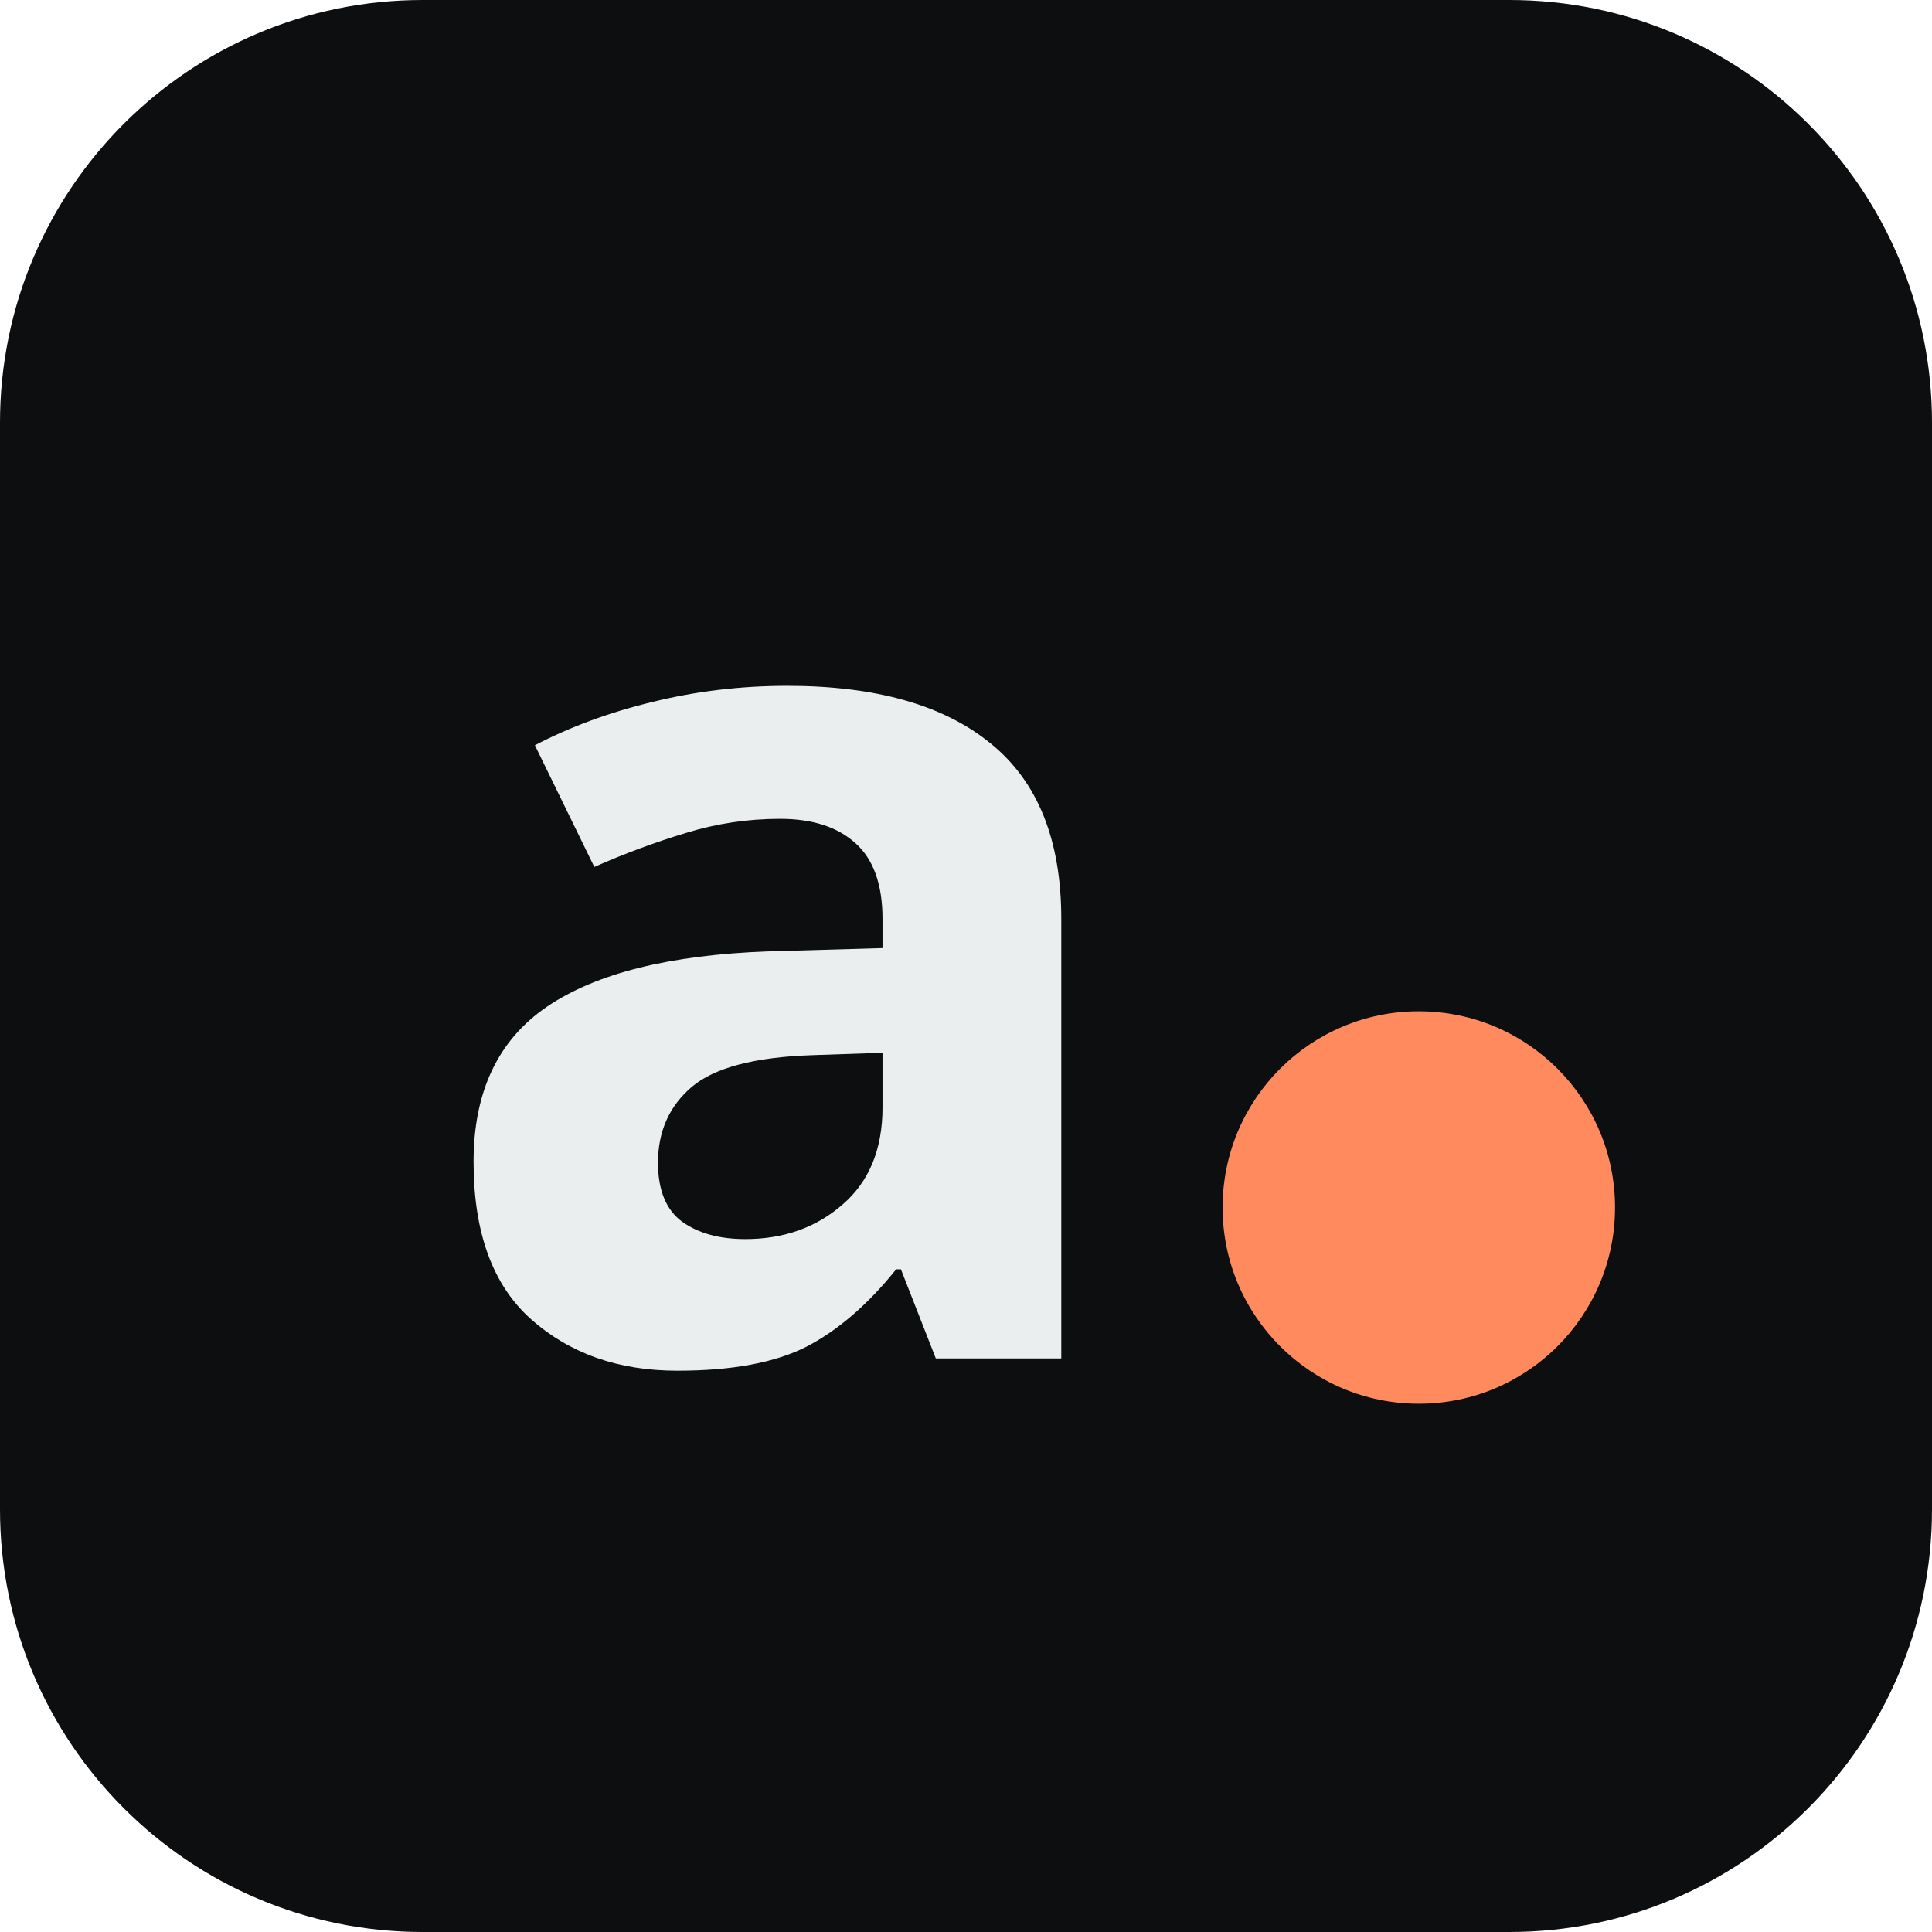
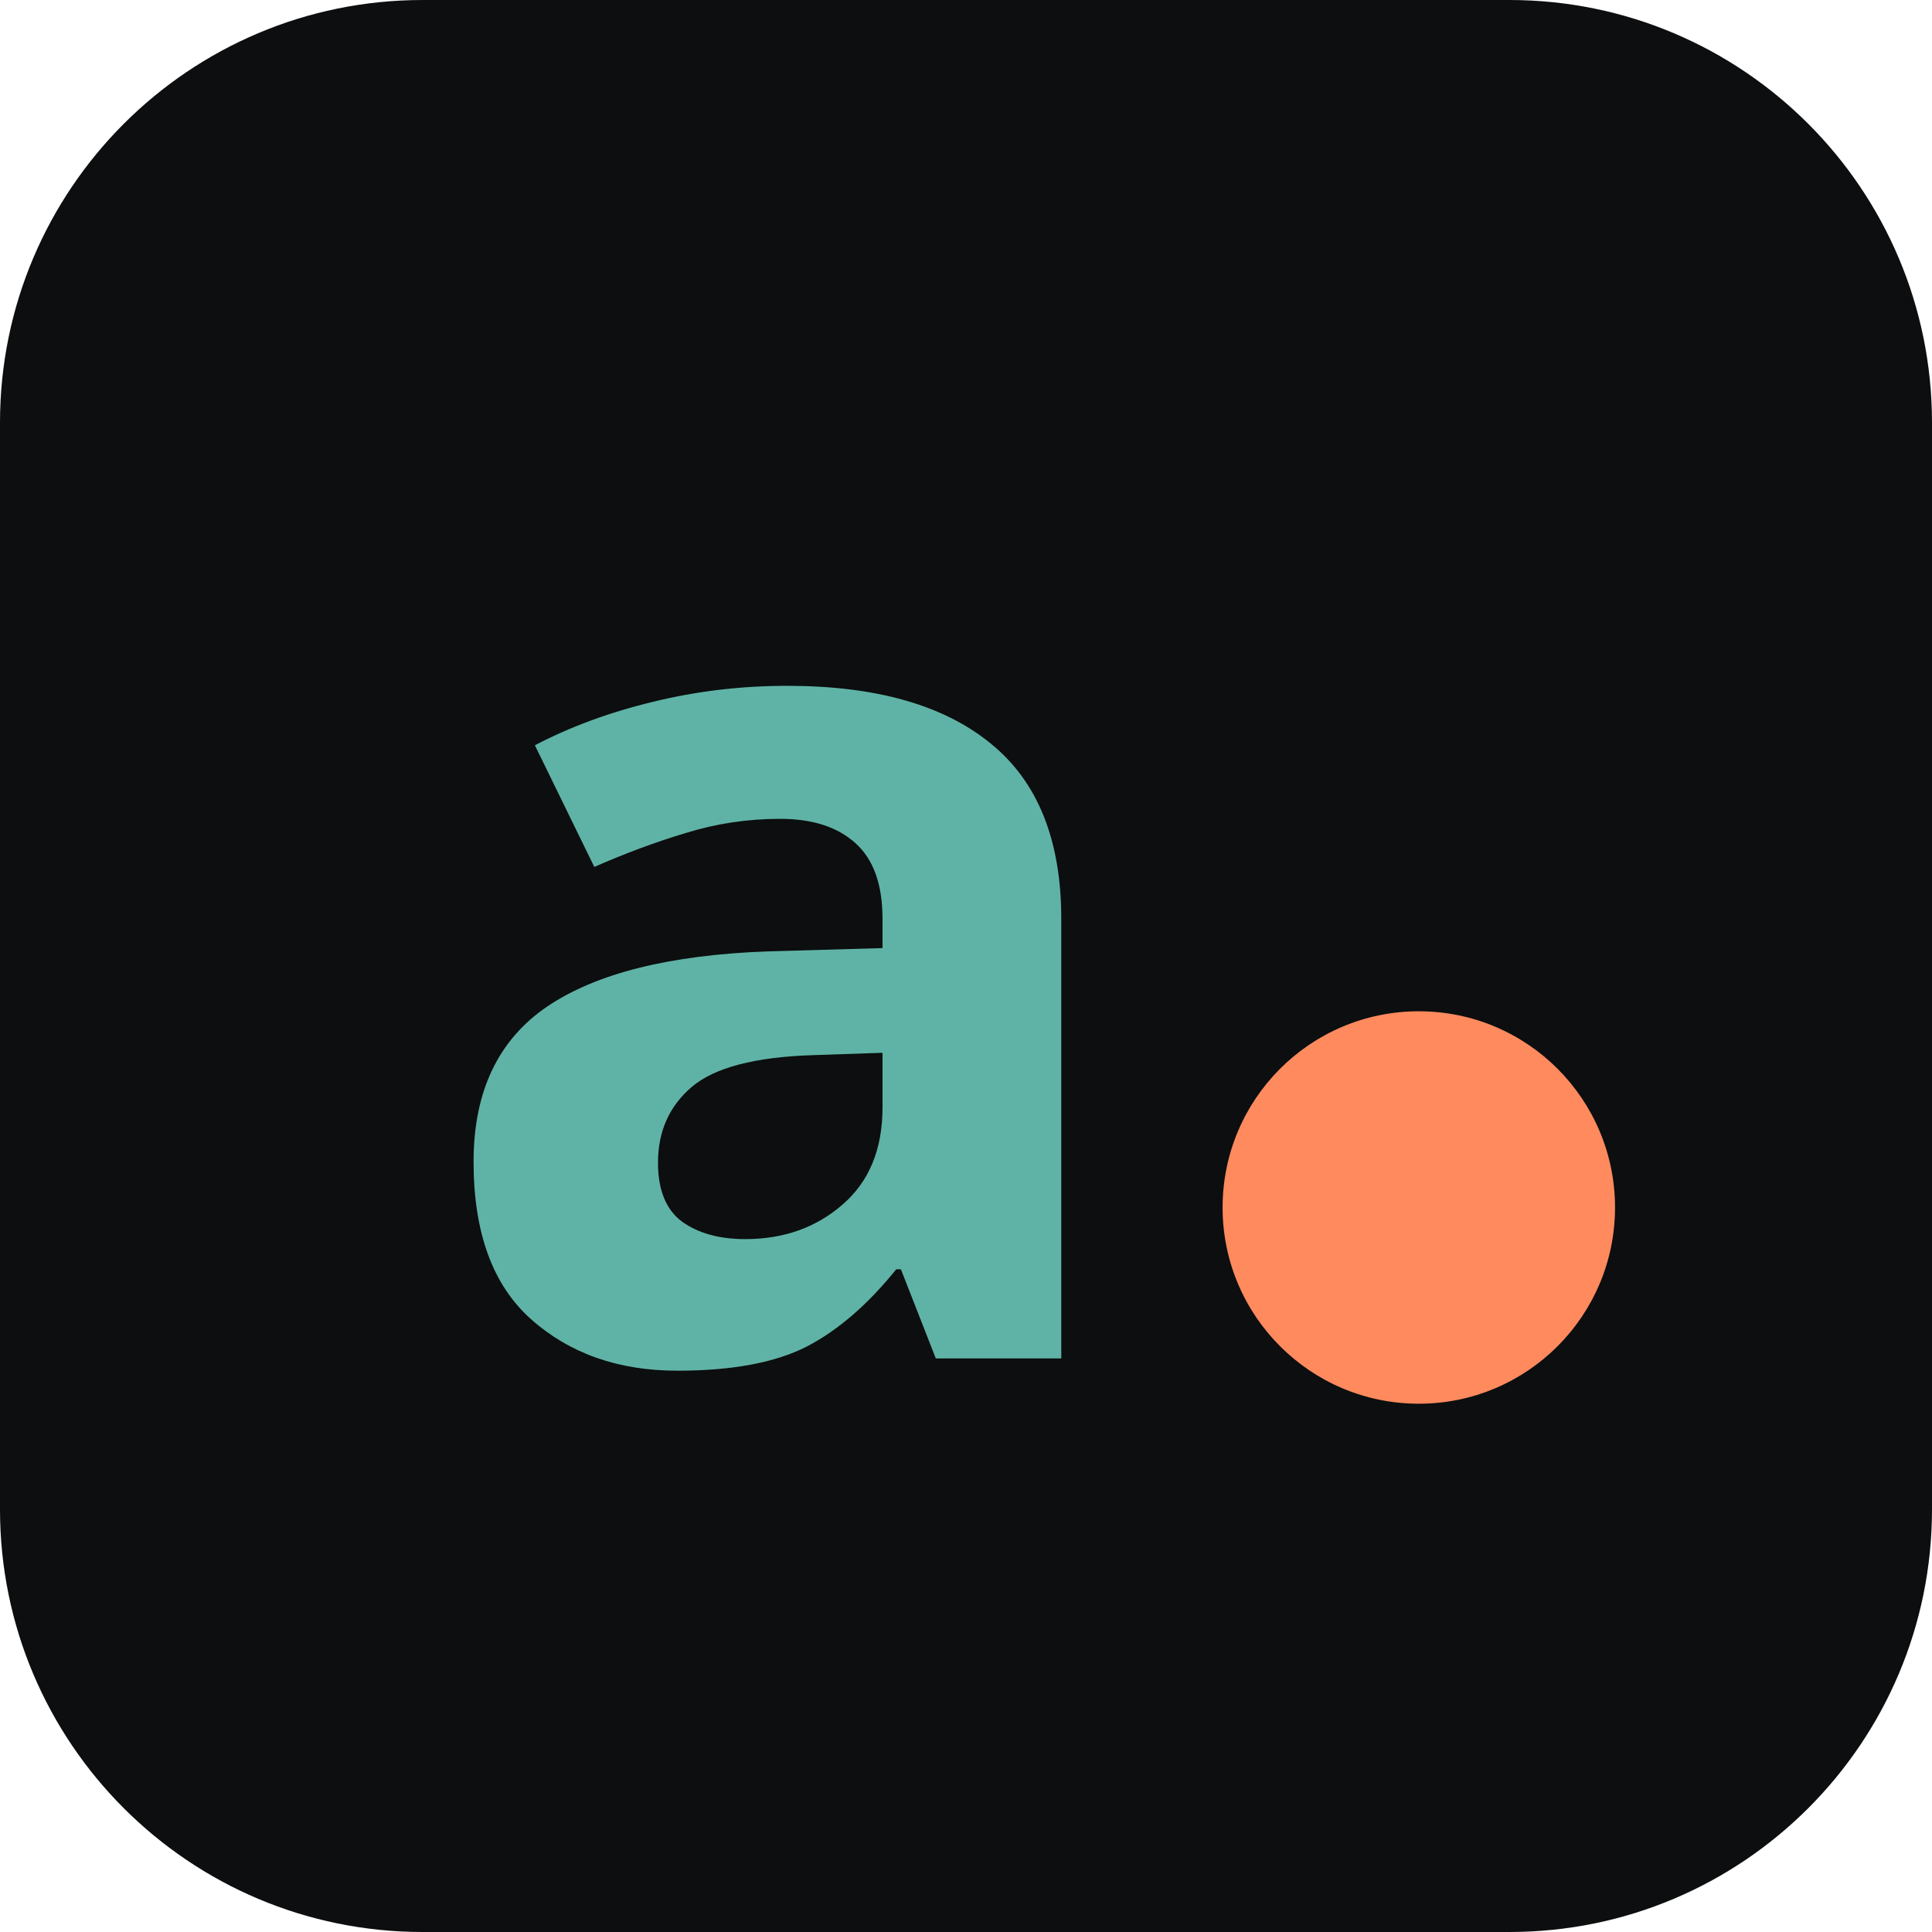
<svg xmlns="http://www.w3.org/2000/svg" viewBox="0 0 64 64" width="64" height="64">
  <rect width="64" height="64" rx="14" fill="#0c0e0f" />
-   <text x="14" y="45" font-family="'Space Grotesk',ui-sans-serif,system-ui,sans-serif" font-size="40" font-weight="600" letter-spacing="-2" fill="#EAEEEE">a</text>
+   <text x="14" y="45" font-family="'Space Grotesk',ui-sans-serif,system-ui,sans-serif" font-size="40" font-weight="600" letter-spacing="-2" fill="#5FB3A6">a</text>
  <circle cx="47" cy="40" r="6.5" fill="#FF8A5E" />
</svg>
